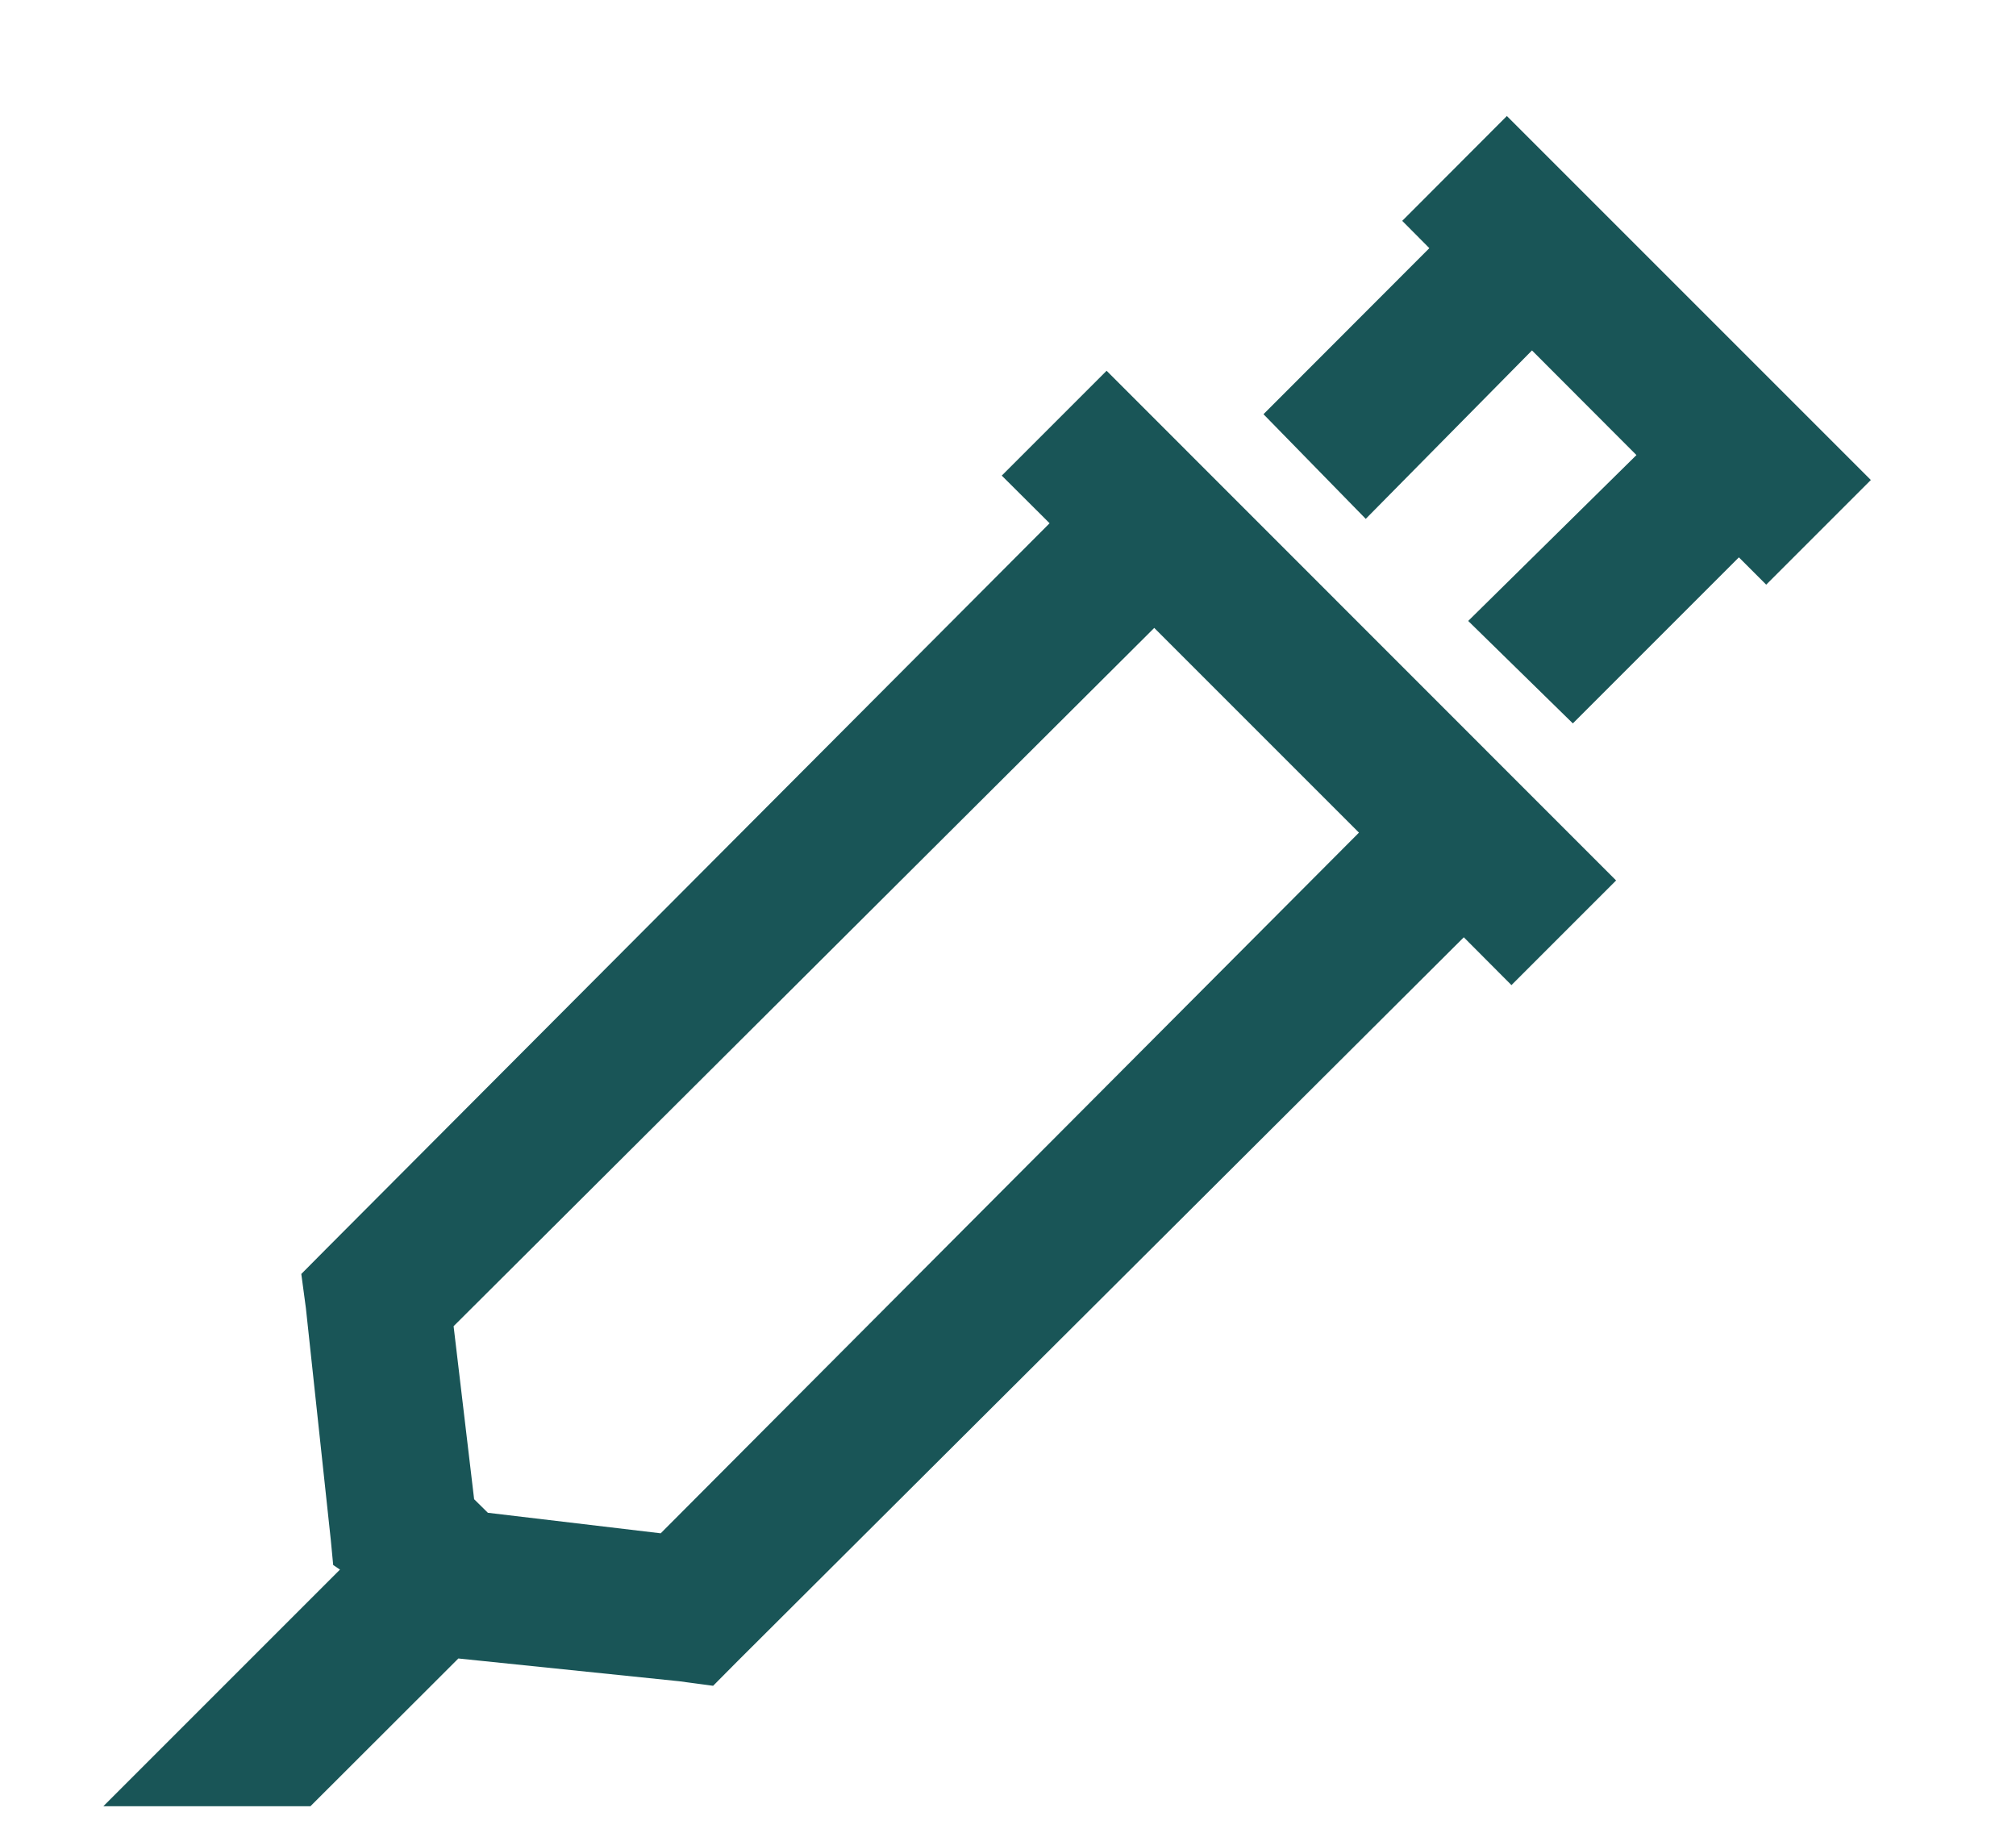
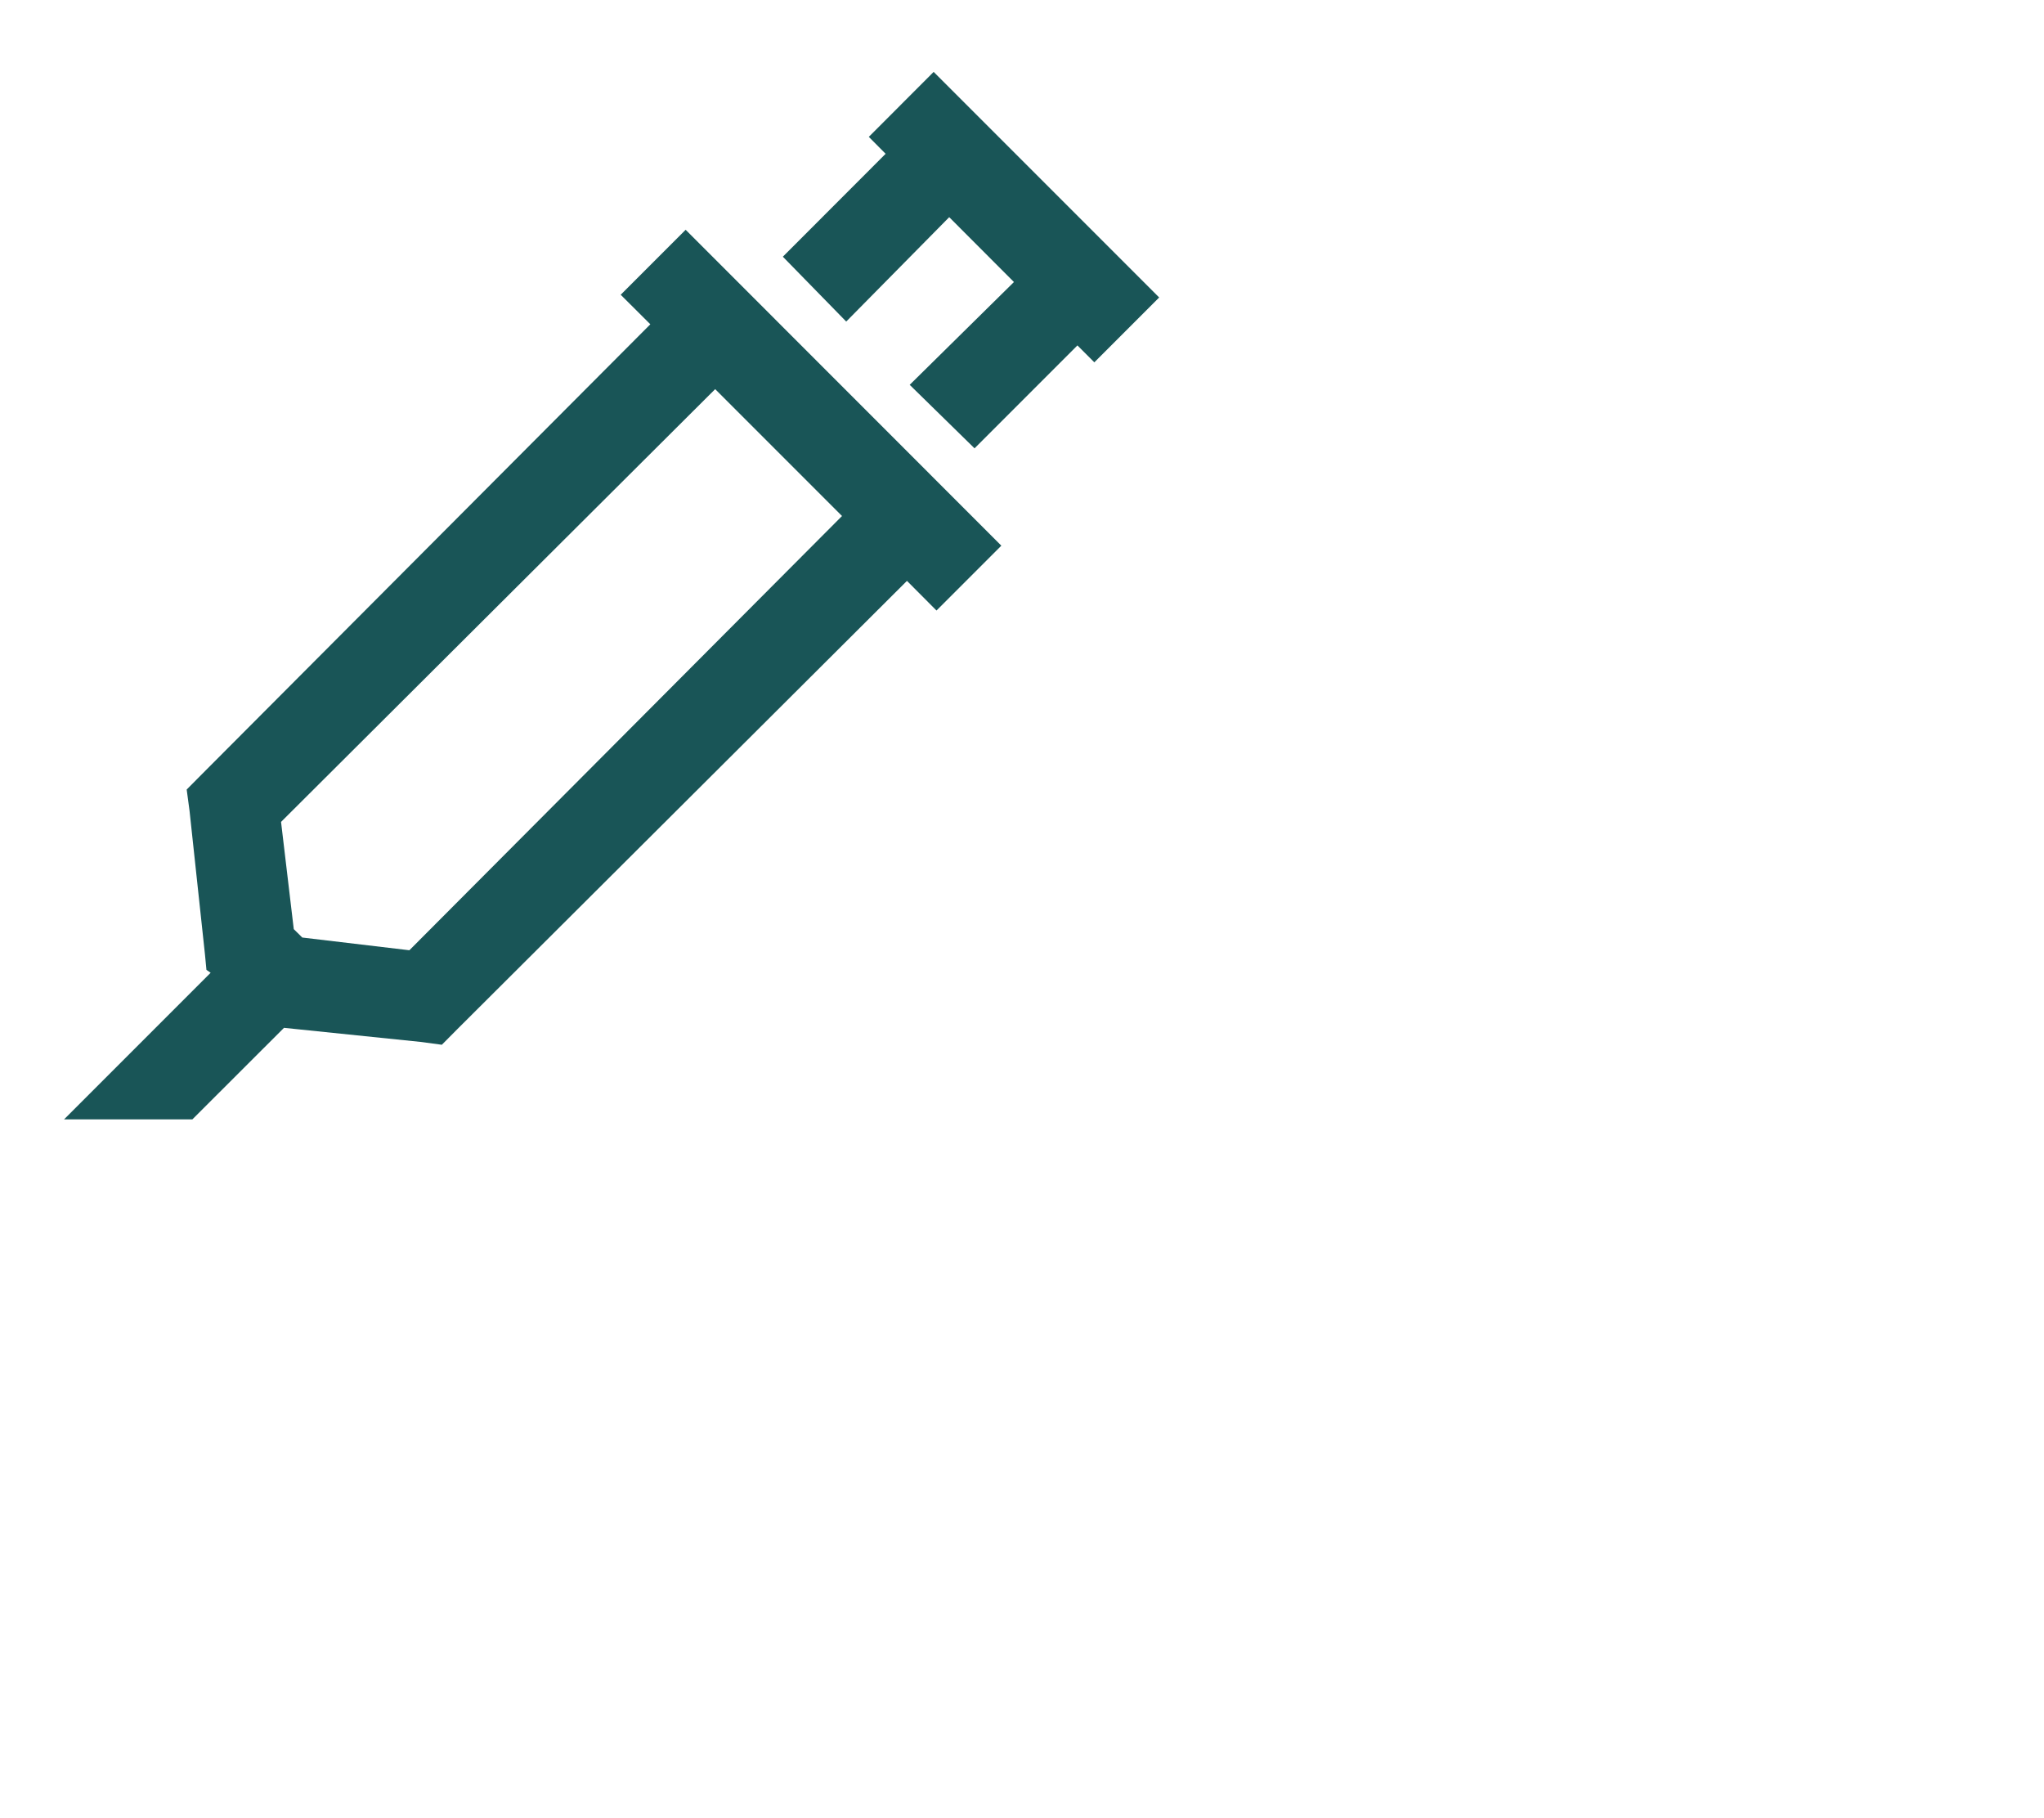
- <svg xmlns="http://www.w3.org/2000/svg" width="11" height="10" viewBox="0 0 11 10" fill="none">
+ <svg xmlns="http://www.w3.org/2000/svg" width="18" height="16" viewBox="0 0 18 16" fill="none">
  <path d="M8.222 0.633L7.651 1.205L7.799 1.354L6.894 2.26L7.452 2.831L8.359 1.912L8.929 2.483L8.011 3.388L8.582 3.947L9.488 3.041L9.637 3.19L10.208 2.619L8.222 0.633ZM6.038 2.023L5.466 2.595L5.727 2.855L1.78 6.814L1.644 6.951L1.669 7.137L1.805 8.403L1.818 8.539L1.855 8.564L0.564 9.855H1.694L2.501 9.049L3.704 9.173L3.891 9.198L4.027 9.061L7.987 5.114L8.247 5.375L8.818 4.804L6.038 2.023ZM6.298 3.426L7.415 4.543L3.605 8.366L2.662 8.254L2.587 8.18L2.475 7.236L6.298 3.426Z" fill="#195557" />
</svg>
